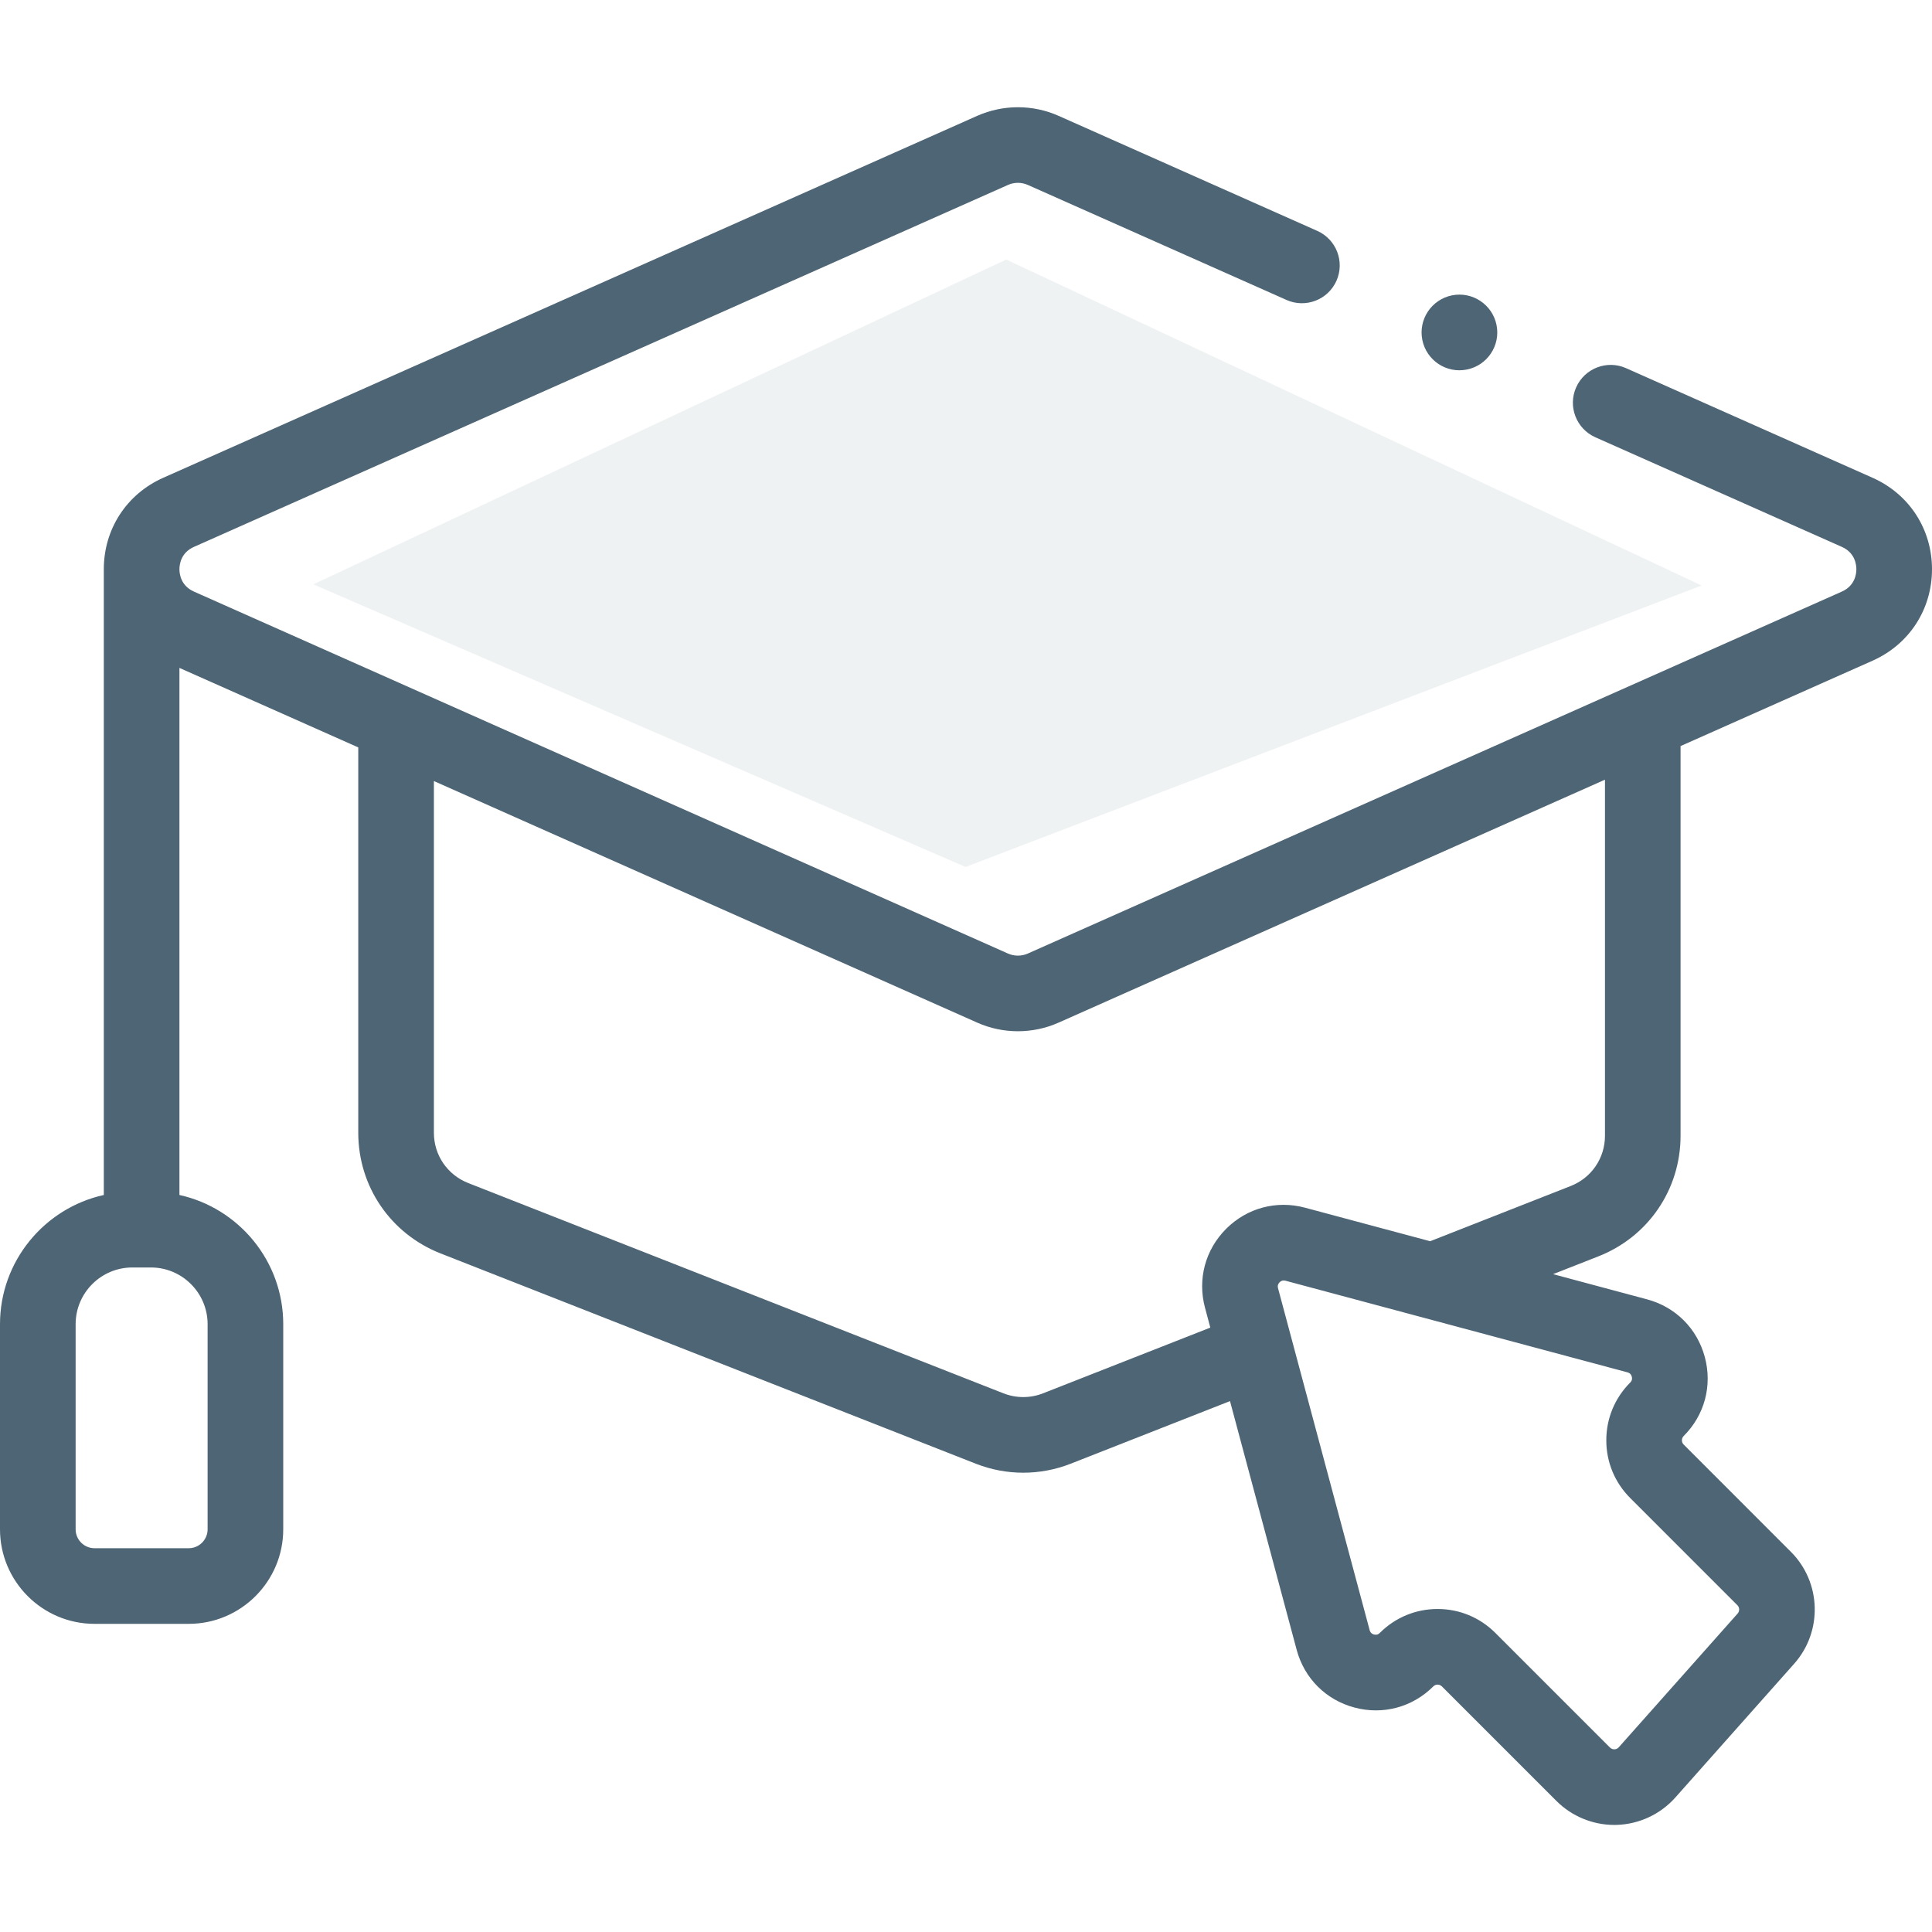
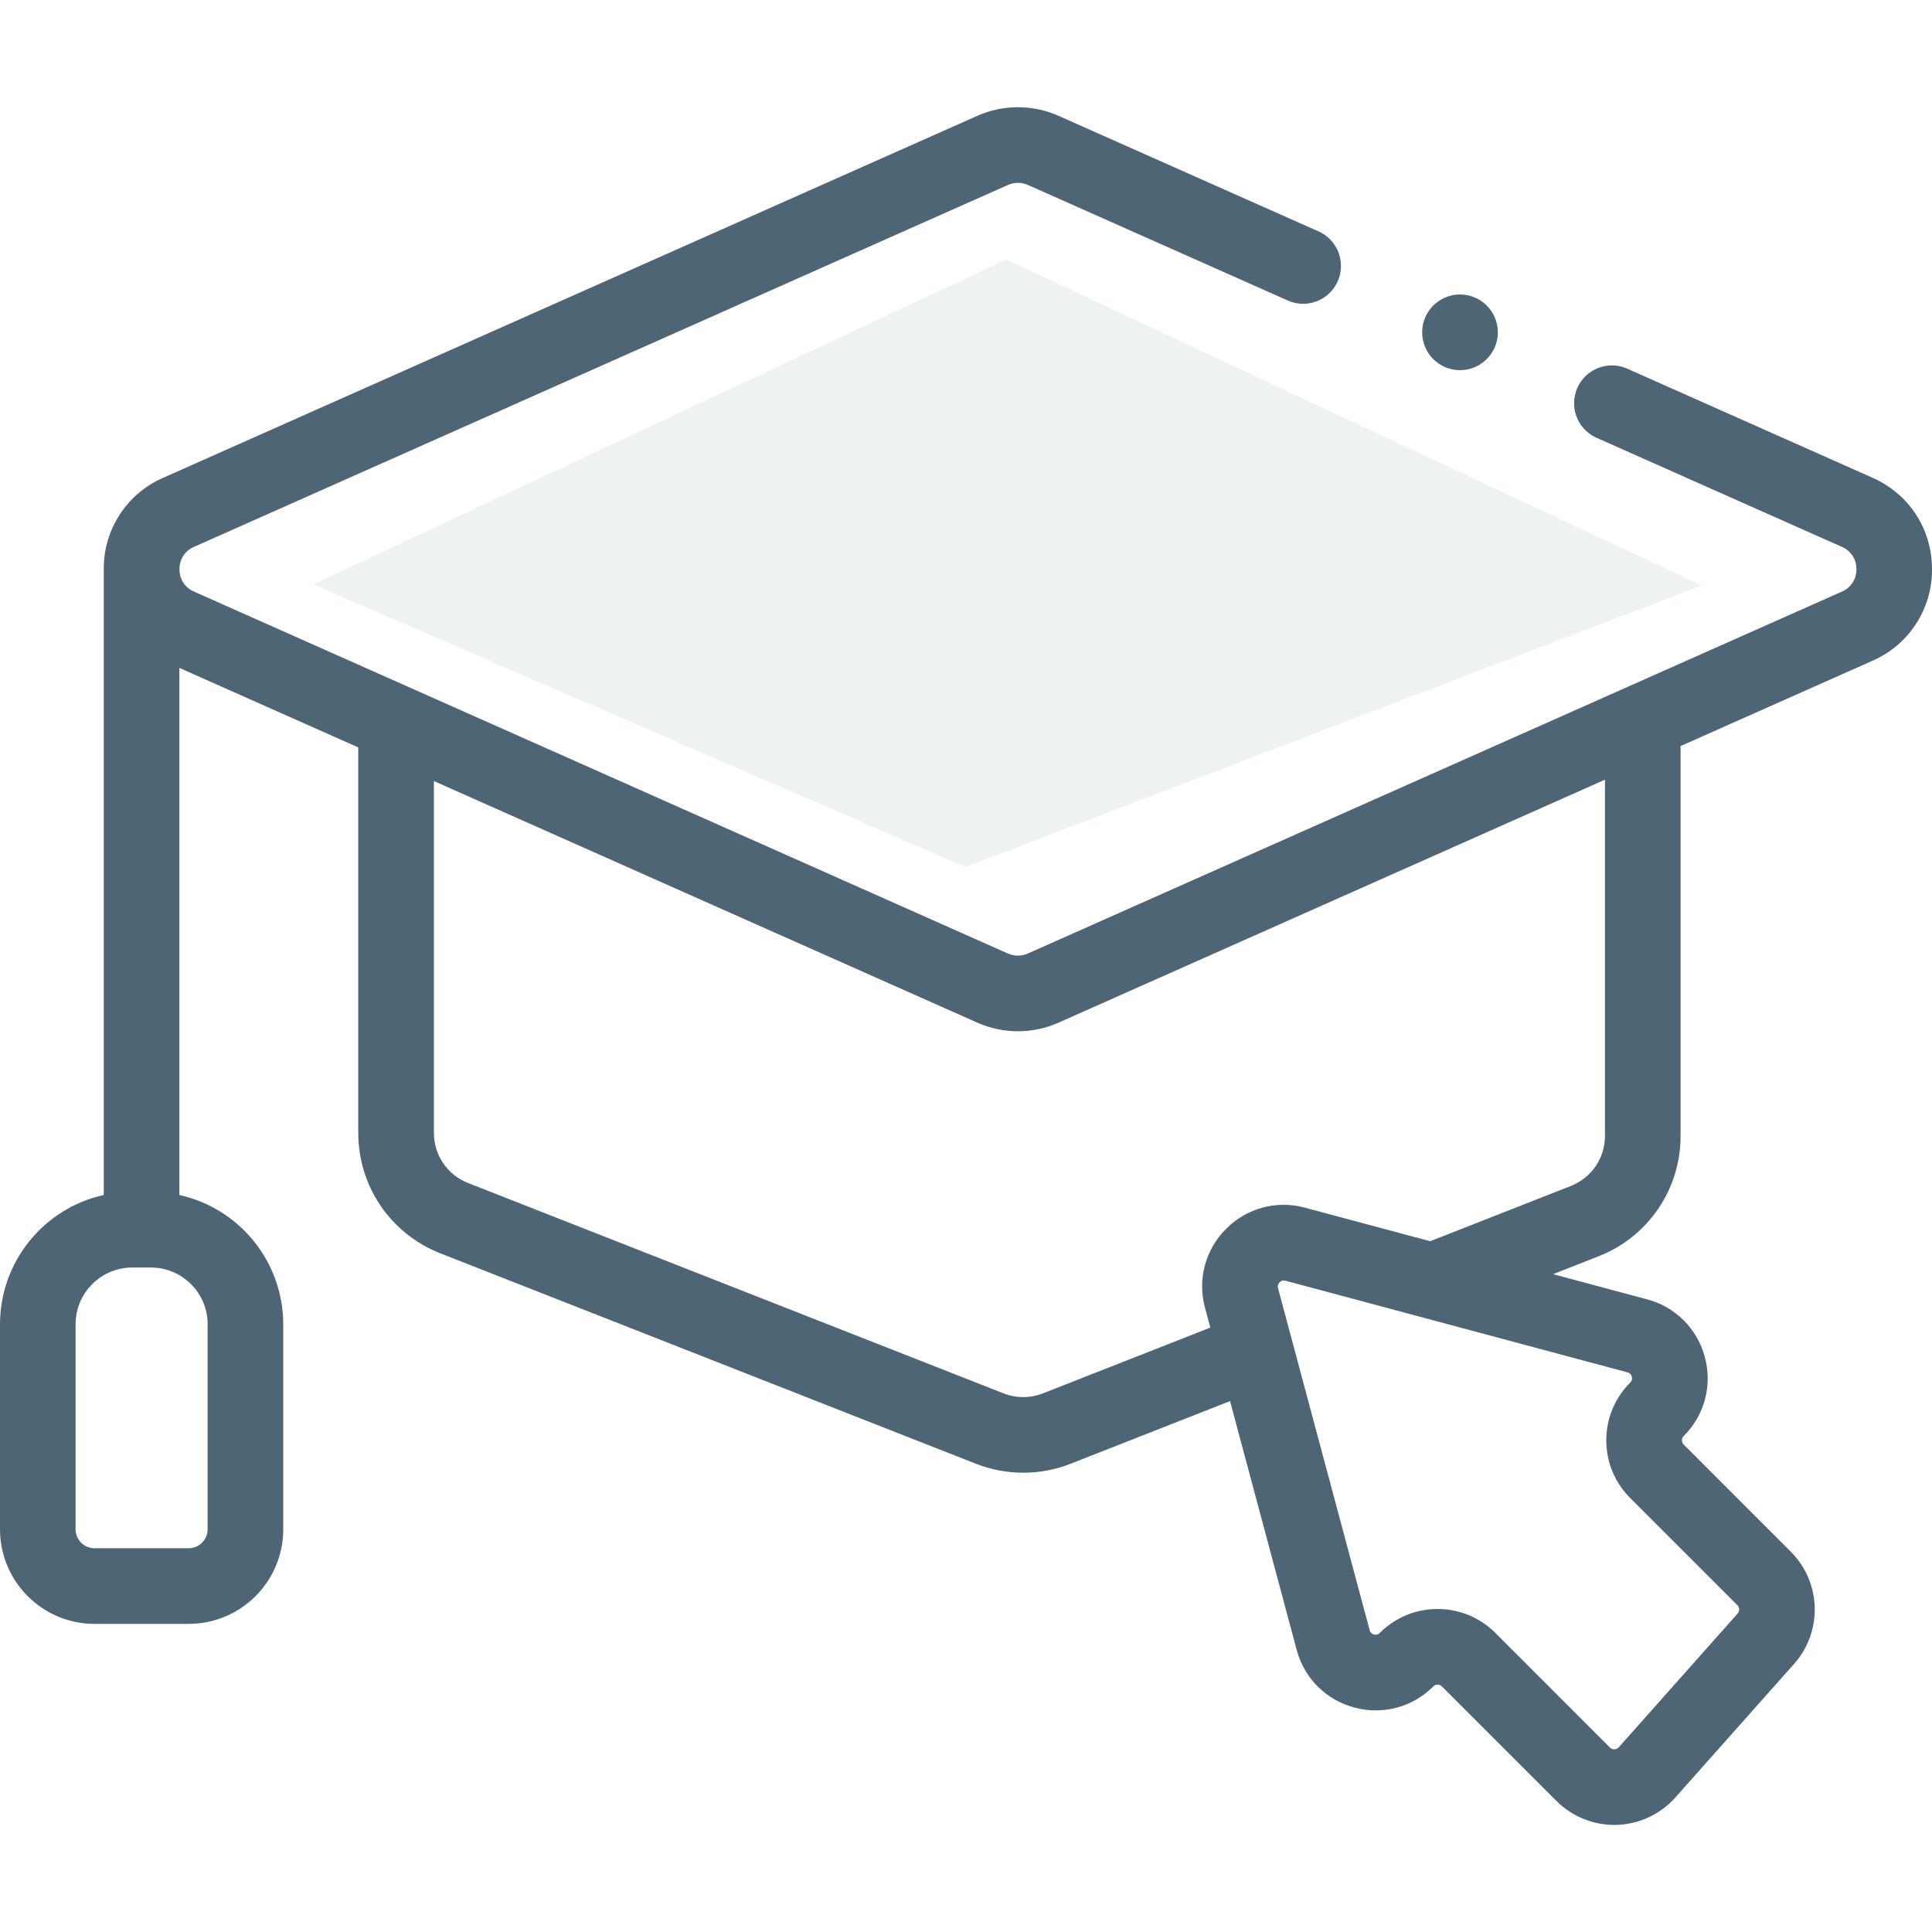
- <svg xmlns="http://www.w3.org/2000/svg" width="48" height="48" viewBox="0 0 48 48" fill="none">
-   <path d="M36.444 9.181C36.953 9.079 37.283 8.584 37.181 8.075C37.078 7.566 36.583 7.236 36.074 7.338C35.565 7.441 35.235 7.936 35.337 8.445C35.44 8.954 35.935 9.284 36.444 9.181Z" fill="#4E6575" />
-   <path d="M46.523 11.87L40.399 9.147C39.925 8.936 39.37 9.15 39.159 9.624C38.948 10.098 39.162 10.653 39.636 10.864L45.76 13.587C46.086 13.732 46.121 14.024 46.121 14.143C46.121 14.261 46.086 14.553 45.76 14.698L25.537 23.69C25.38 23.76 25.199 23.76 25.042 23.69L4.819 14.698C4.493 14.553 4.458 14.261 4.458 14.143C4.458 14.024 4.493 13.732 4.819 13.587L25.042 4.595C25.199 4.525 25.38 4.525 25.537 4.595L31.964 7.453C32.438 7.663 32.993 7.45 33.204 6.976C33.415 6.502 33.201 5.947 32.727 5.736L26.3 2.878C25.658 2.593 24.922 2.593 24.279 2.878L4.056 11.87C3.145 12.275 2.579 13.146 2.579 14.143V29.689C1.106 30.015 0 31.33 0 32.899V37.995C0 39.29 1.053 40.344 2.348 40.344H4.689C5.983 40.344 7.037 39.29 7.037 37.995V32.899C7.037 31.33 5.931 30.014 4.458 29.689V16.594L8.901 18.569V28.143C8.901 29.476 9.703 30.652 10.944 31.14L24.245 36.366C24.625 36.515 25.023 36.589 25.422 36.589C25.821 36.589 26.22 36.515 26.6 36.366L30.559 34.81L32.215 40.988C32.405 41.697 32.941 42.234 33.65 42.423C34.358 42.613 35.091 42.417 35.61 41.898C35.646 41.862 35.688 41.854 35.716 41.854C35.745 41.854 35.786 41.862 35.823 41.898L38.671 44.746C39.05 45.125 39.571 45.34 40.106 45.34C40.126 45.34 40.146 45.34 40.165 45.339C40.722 45.323 41.253 45.075 41.623 44.659L44.575 41.336C45.288 40.534 45.252 39.311 44.493 38.553L41.831 35.89C41.794 35.854 41.787 35.812 41.787 35.784C41.787 35.755 41.794 35.714 41.831 35.677C42.35 35.158 42.546 34.426 42.356 33.717C42.166 33.008 41.63 32.472 40.921 32.282L38.586 31.656L39.711 31.214C40.952 30.727 41.753 29.55 41.753 28.217V18.536L46.523 16.415C47.434 16.01 48 15.139 48 14.143C48 13.146 47.434 12.275 46.523 11.87ZM5.158 32.899V37.995C5.158 38.254 4.947 38.465 4.689 38.465H2.348C2.089 38.465 1.879 38.254 1.879 37.995V32.899C1.879 32.122 2.511 31.49 3.288 31.49H3.749C4.526 31.49 5.158 32.123 5.158 32.899ZM40.541 34.203C40.564 34.287 40.518 34.333 40.502 34.349C40.119 34.732 39.908 35.242 39.908 35.784C39.908 36.326 40.119 36.835 40.502 37.218L43.165 39.881C43.221 39.937 43.224 40.028 43.171 40.088L40.218 43.411C40.182 43.451 40.14 43.46 40.11 43.461C40.08 43.461 40.037 43.455 39.999 43.417L37.151 40.569C36.768 40.186 36.259 39.975 35.716 39.975C35.174 39.975 34.665 40.186 34.281 40.569C34.266 40.585 34.22 40.631 34.136 40.608C34.052 40.586 34.035 40.523 34.029 40.502L31.752 32.004C31.747 31.983 31.73 31.92 31.791 31.858C31.853 31.797 31.916 31.814 31.937 31.819L40.435 34.096C40.456 34.102 40.519 34.119 40.541 34.203ZM39.875 28.217C39.875 28.773 39.541 29.263 39.024 29.466L35.532 30.838L32.423 30.005C31.714 29.815 30.982 30.011 30.463 30.53C29.944 31.049 29.748 31.782 29.938 32.49L30.07 32.984L25.913 34.617C25.597 34.741 25.248 34.741 24.931 34.617L11.632 29.392C11.114 29.188 10.78 28.698 10.78 28.143V19.405L24.279 25.407C24.6 25.55 24.945 25.621 25.29 25.621C25.634 25.621 25.979 25.55 26.3 25.407L39.875 19.371V28.217Z" fill="#4E6575" />
-   <path d="M9 14.5L25 7L41 14.5L24 21L9 14.5Z" fill="#EFF2F3" stroke="#EFF2F3" />
+ <svg xmlns="http://www.w3.org/2000/svg" width="48" height="48" fill="none">
+   <path fill="#4E6575" d="M36.444 9.181a.94.94 0 1 0-.37-1.843.94.94 0 0 0 .37 1.843Z" />
+   <path fill="#4E6575" d="M46.523 11.87 40.4 9.147a.94.94 0 0 0-.763 1.717l6.124 2.723a.59.59 0 0 1 .361.556.59.59 0 0 1-.36.555L25.536 23.69a.608.608 0 0 1-.495 0L4.82 14.698a.59.59 0 0 1-.361-.556.59.59 0 0 1 .36-.555l20.224-8.992a.607.607 0 0 1 .495 0l6.427 2.858a.94.94 0 1 0 .763-1.717L26.3 2.878a2.49 2.49 0 0 0-2.02 0L4.055 11.87a2.458 2.458 0 0 0-1.477 2.273v15.546A3.293 3.293 0 0 0 0 32.9v5.096a2.351 2.351 0 0 0 2.348 2.349h2.34a2.351 2.351 0 0 0 2.349-2.349V32.9a3.293 3.293 0 0 0-2.58-3.21V16.594l4.444 1.975v9.574c0 1.333.802 2.51 2.043 2.997l13.301 5.226a3.221 3.221 0 0 0 2.355 0l3.96-1.556 1.655 6.178c.19.71.726 1.246 1.435 1.435a2.01 2.01 0 0 0 1.96-.525.148.148 0 0 1 .106-.044c.029 0 .07.008.107.044l2.848 2.848a2.038 2.038 0 0 0 1.494.593 2.038 2.038 0 0 0 1.458-.68l2.953-3.323a2.032 2.032 0 0 0-.083-2.783l-2.662-2.663a.148.148 0 0 1-.044-.106c0-.029.007-.07.044-.107a2.009 2.009 0 0 0 .525-1.96 2.009 2.009 0 0 0-1.435-1.435l-2.335-.626 1.125-.442a3.201 3.201 0 0 0 2.042-2.997v-9.681l4.77-2.121A2.457 2.457 0 0 0 48 14.143c0-.997-.566-1.868-1.477-2.273ZM5.158 32.9v5.095a.47.47 0 0 1-.47.47h-2.34a.47.47 0 0 1-.47-.47V32.9a1.41 1.41 0 0 1 1.41-1.409h.461c.777 0 1.41.633 1.41 1.41Zm35.383 1.303c.023.084-.023.13-.038.146a2.016 2.016 0 0 0-.595 1.435c0 .542.211 1.051.594 1.434l2.663 2.663a.15.15 0 0 1 .006.207l-2.953 3.323a.151.151 0 0 1-.22.006l-2.847-2.848a2.016 2.016 0 0 0-1.435-.594c-.542 0-1.051.211-1.435.594-.015.016-.061.062-.145.04a.14.14 0 0 1-.107-.107l-2.277-8.498c-.005-.02-.022-.084.04-.146.06-.061.124-.044.145-.039l8.498 2.277c.02.006.084.023.106.107Zm-.666-5.986c0 .556-.334 1.046-.85 1.249l-3.493 1.372-3.109-.833a2.008 2.008 0 0 0-1.96.525 2.009 2.009 0 0 0-.525 1.96l.132.494-4.157 1.633a1.342 1.342 0 0 1-.982 0l-13.3-5.225a1.334 1.334 0 0 1-.851-1.249v-8.738l13.5 6.002a2.486 2.486 0 0 0 2.02 0l13.575-6.036v8.846Z" />
+   <path fill="#EFF2F3" stroke="#EFF2F3" d="M9 14.5 25 7l16 7.5L24 21 9 14.5Z" />
</svg>
